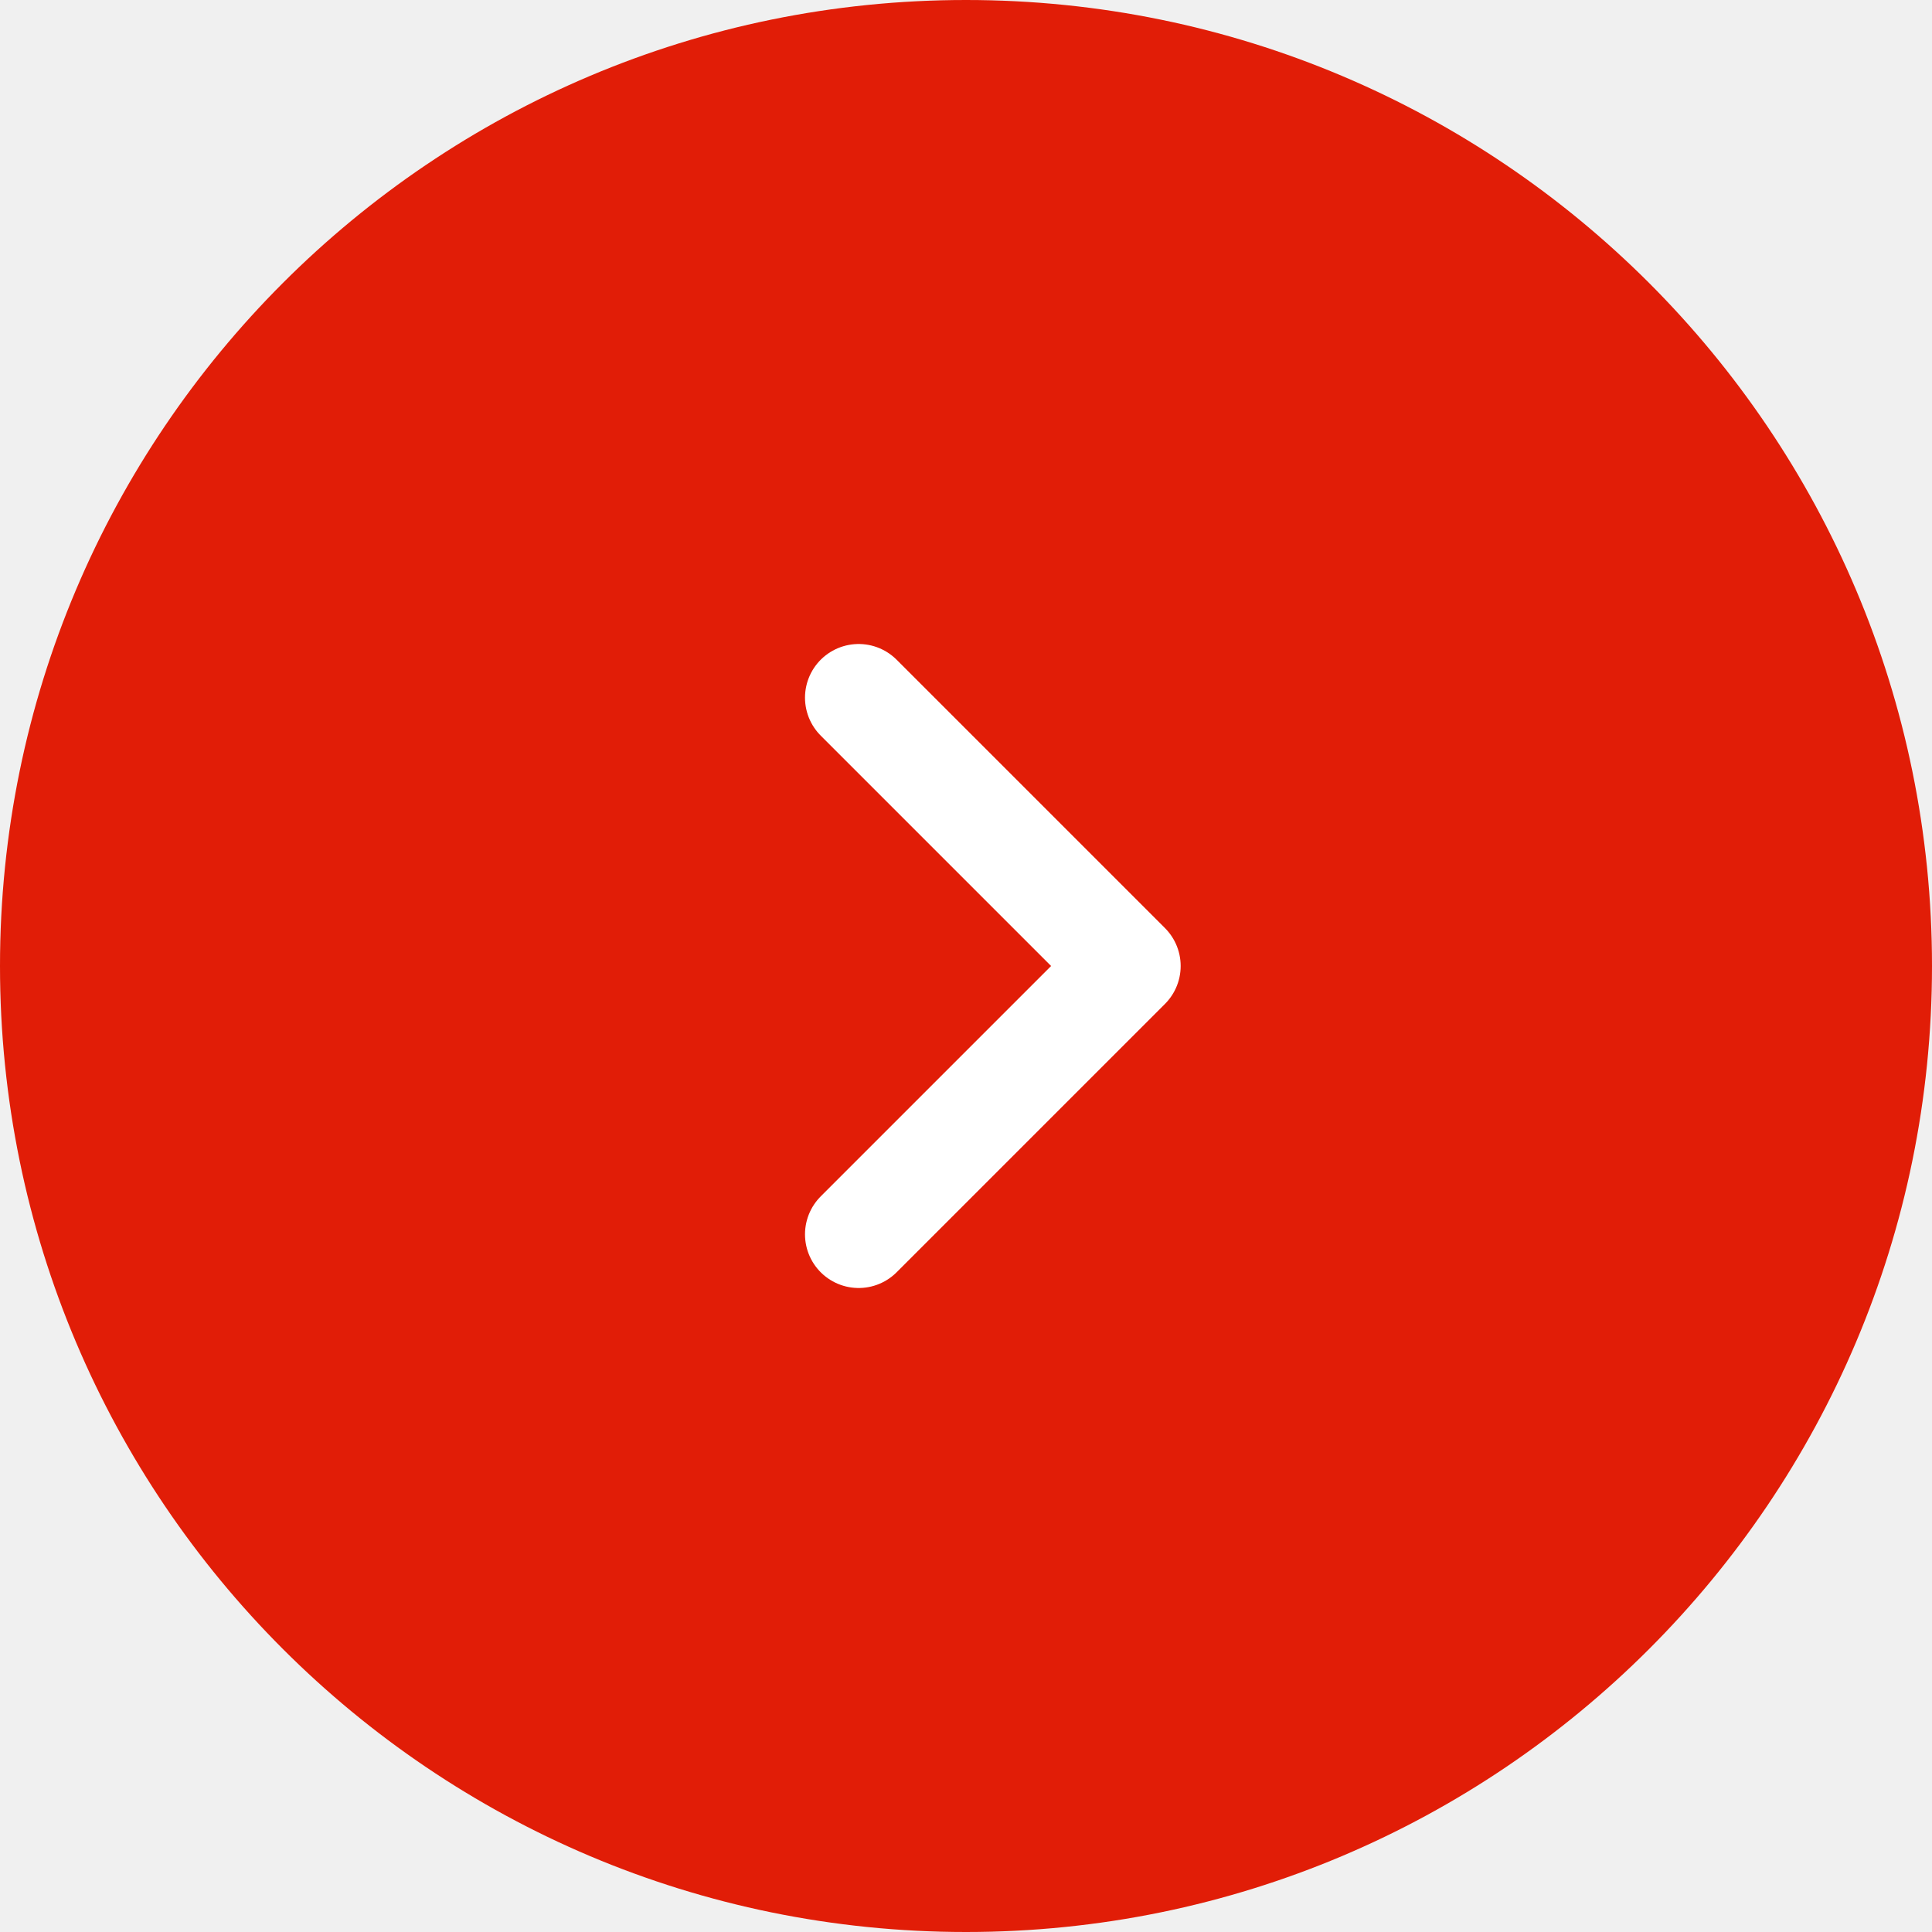
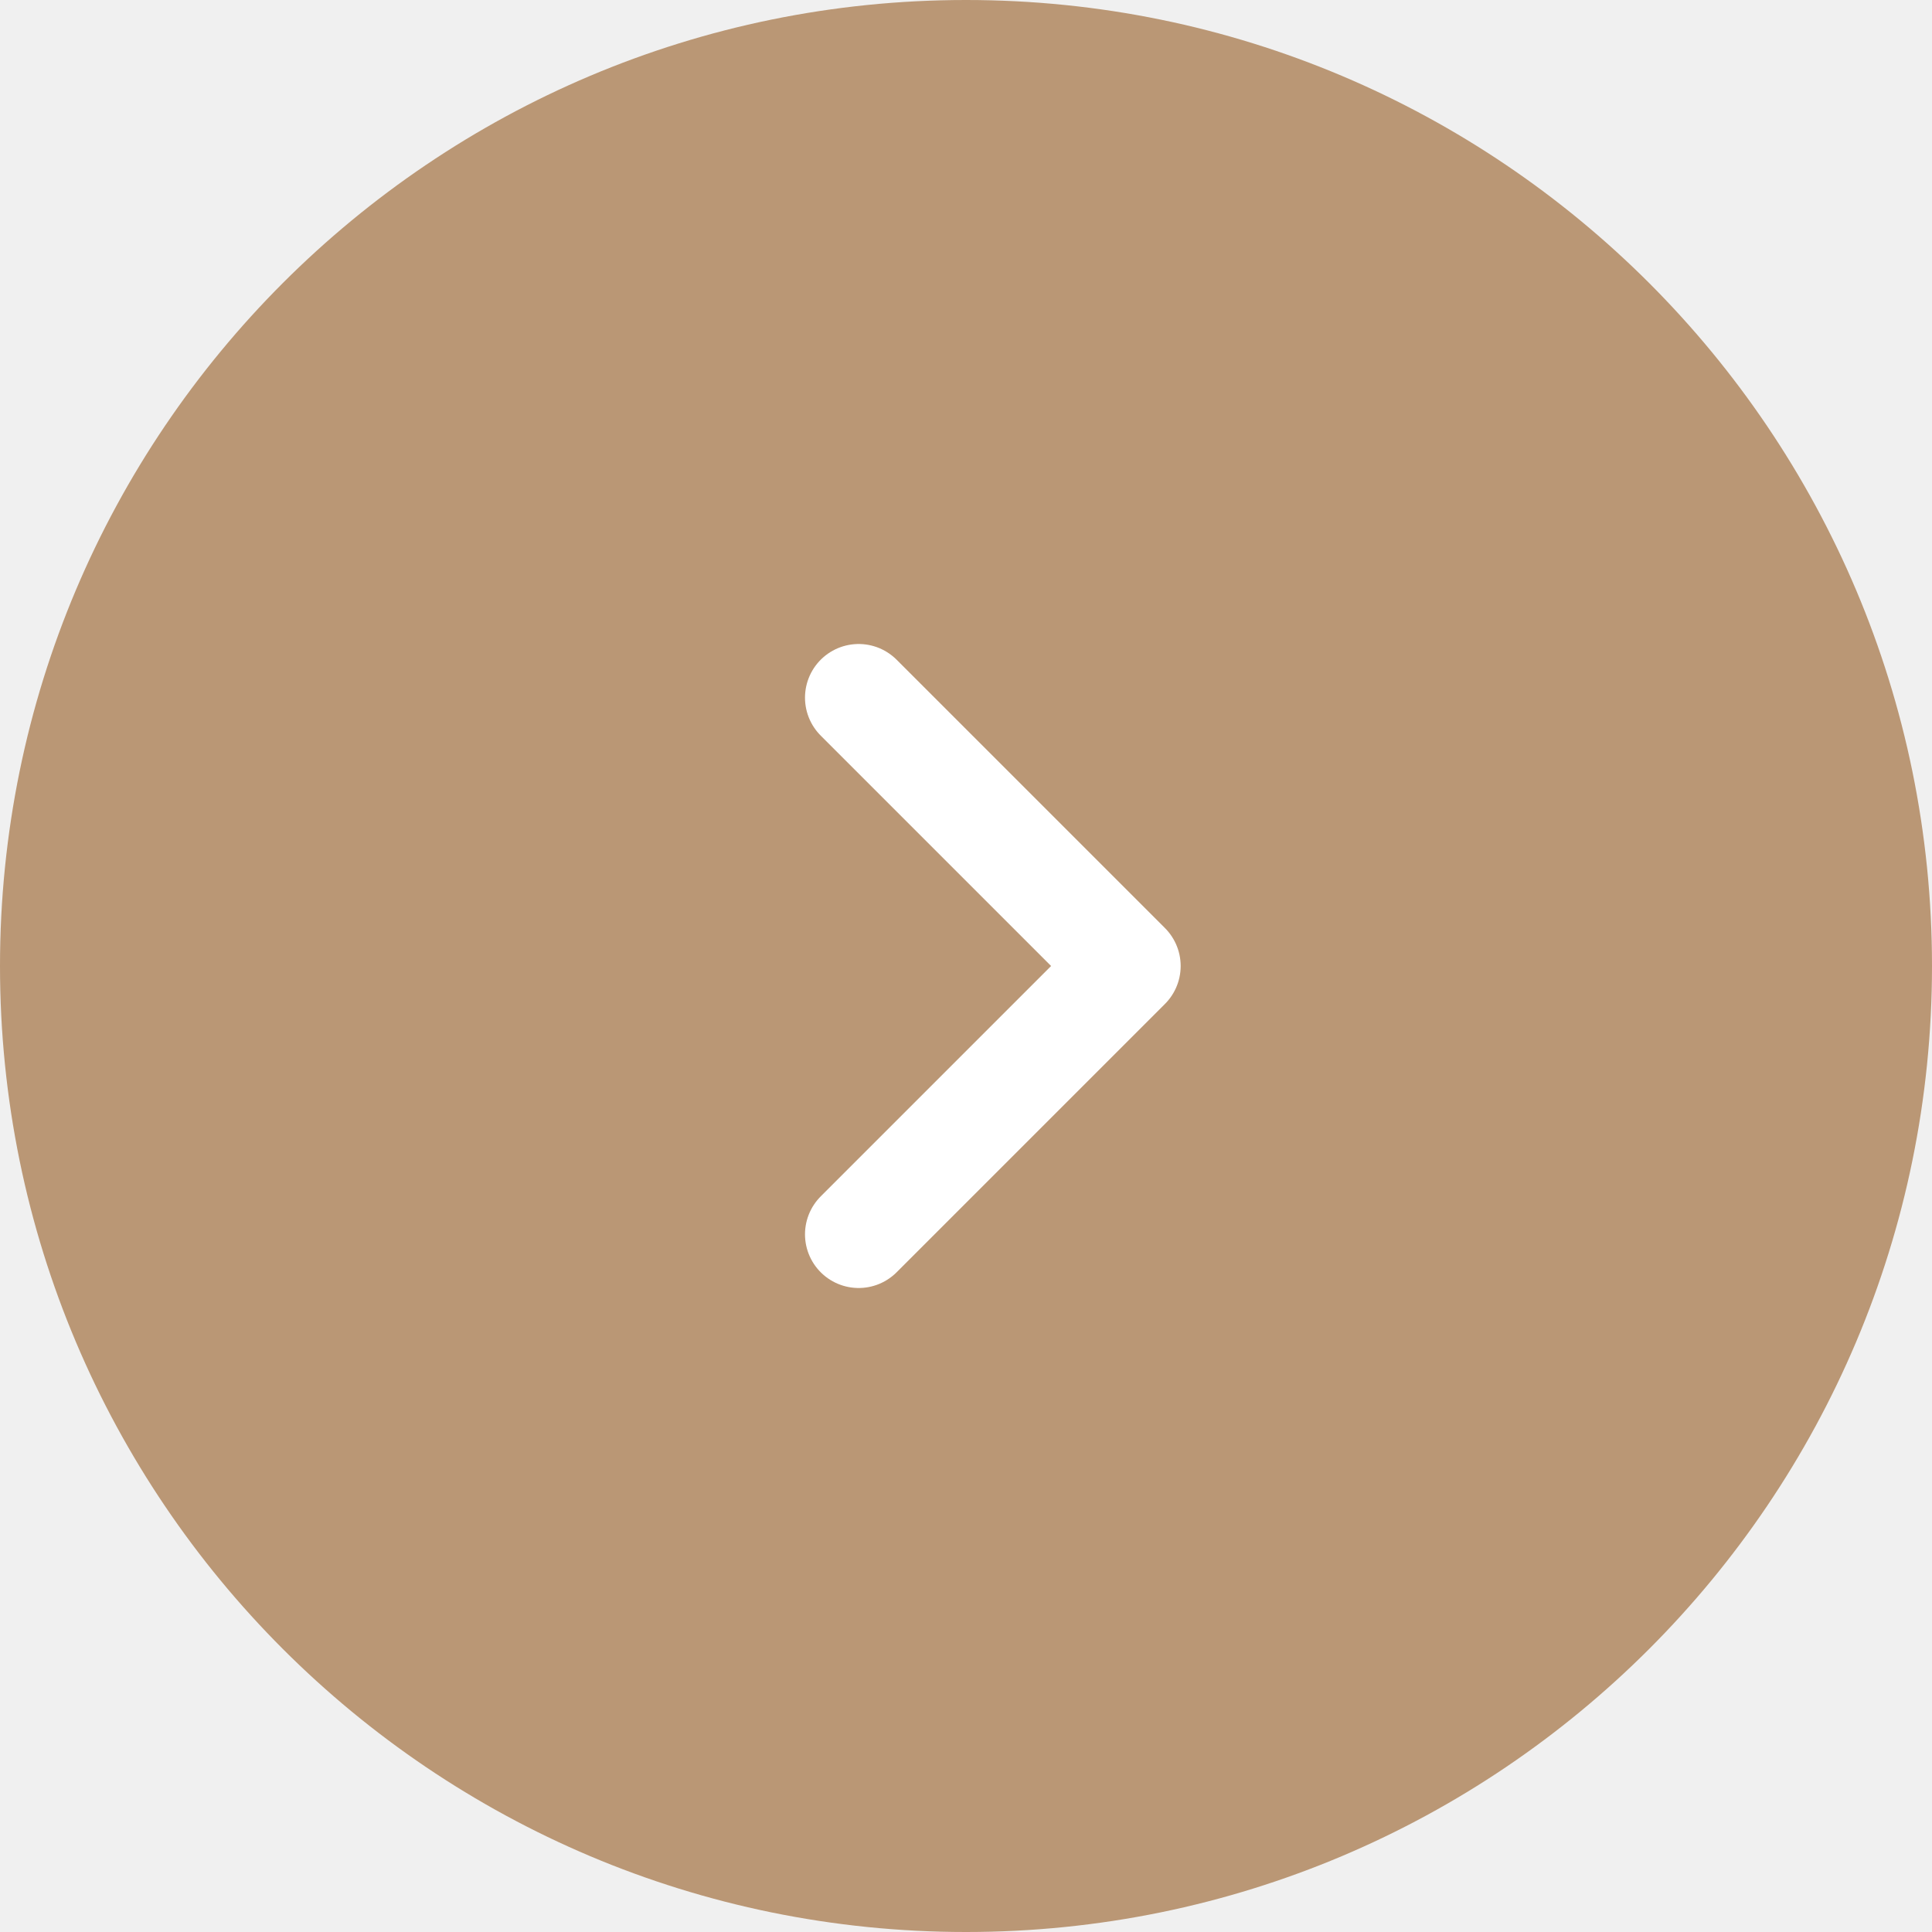
<svg xmlns="http://www.w3.org/2000/svg" width="18" height="18" viewBox="0 0 18 18" fill="none">
-   <circle cx="9" cy="9" r="9" fill="#E11D07" />
+   <circle cx="9" cy="9" r="9" fill="#BA9775" />
  <g clip-path="url(#clip0_439_755)">
    <path d="M8 6.5L10.5 9L8 11.5" stroke="white" stroke-linecap="round" stroke-linejoin="round" />
  </g>
  <defs>
    <clipPath id="clip0_439_755">
      <rect width="12" height="12" fill="white" transform="matrix(-1 0 0 1 15 3)" />
    </clipPath>
  </defs>
</svg>
